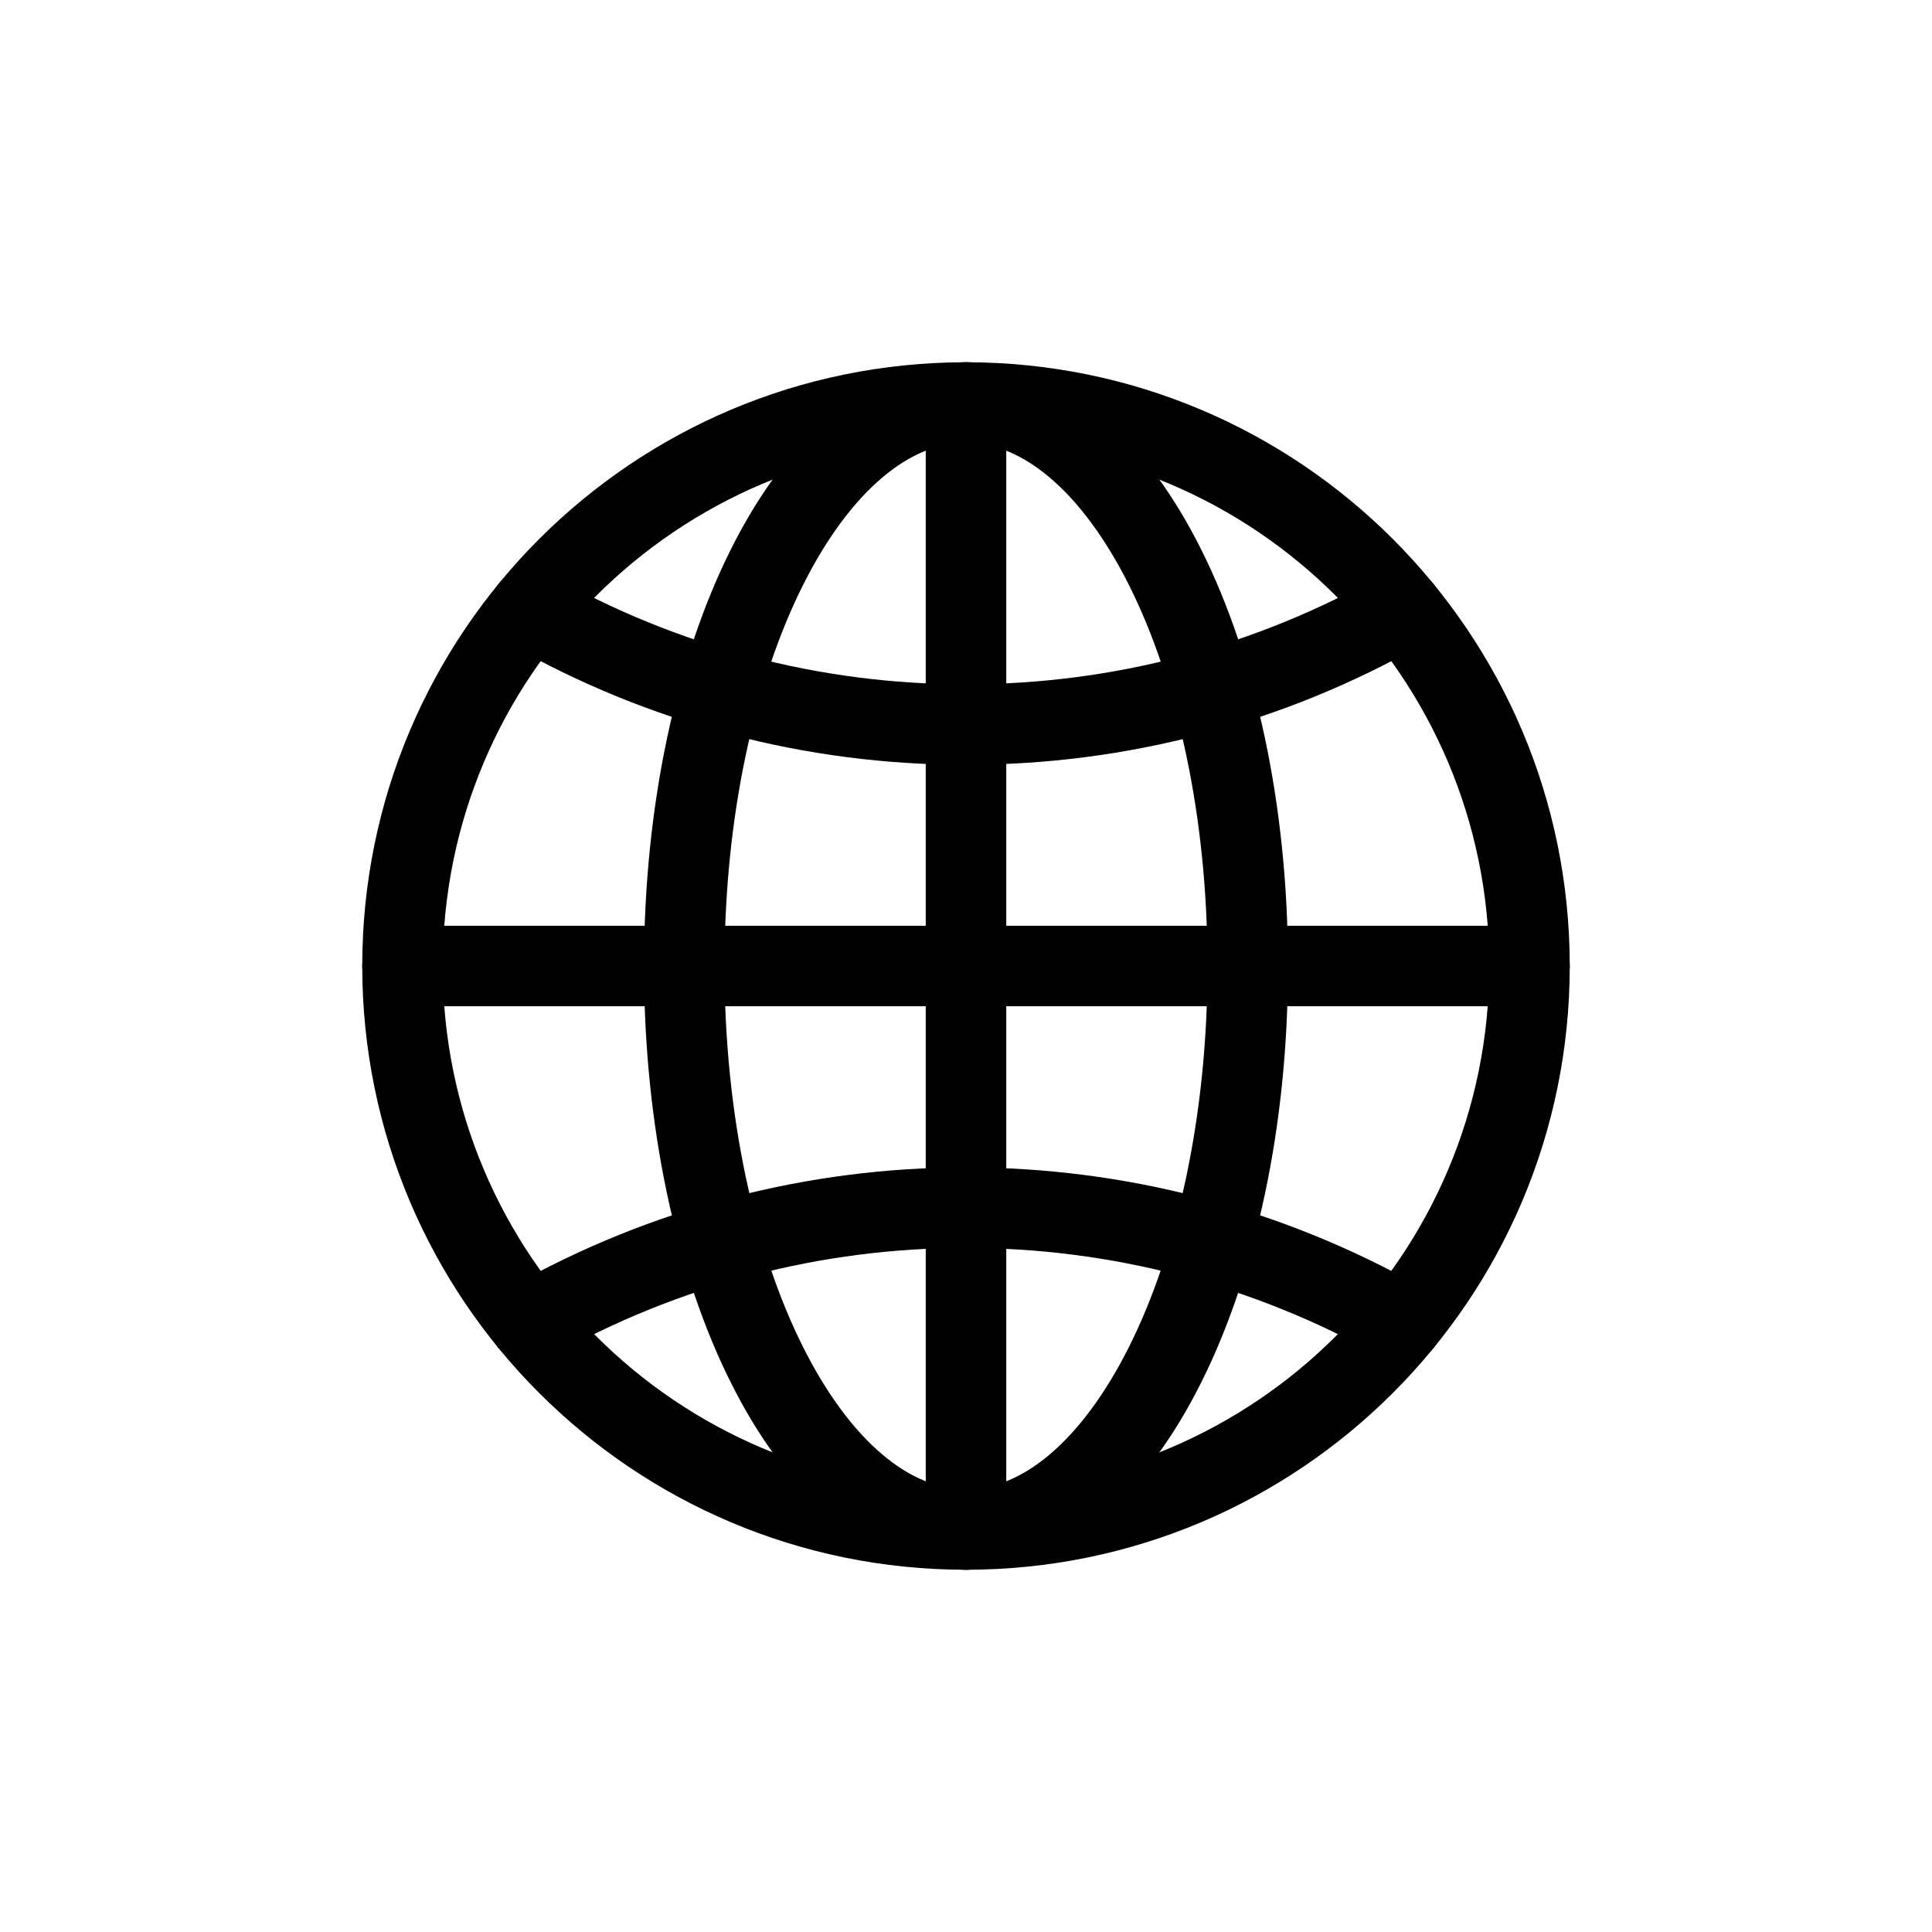
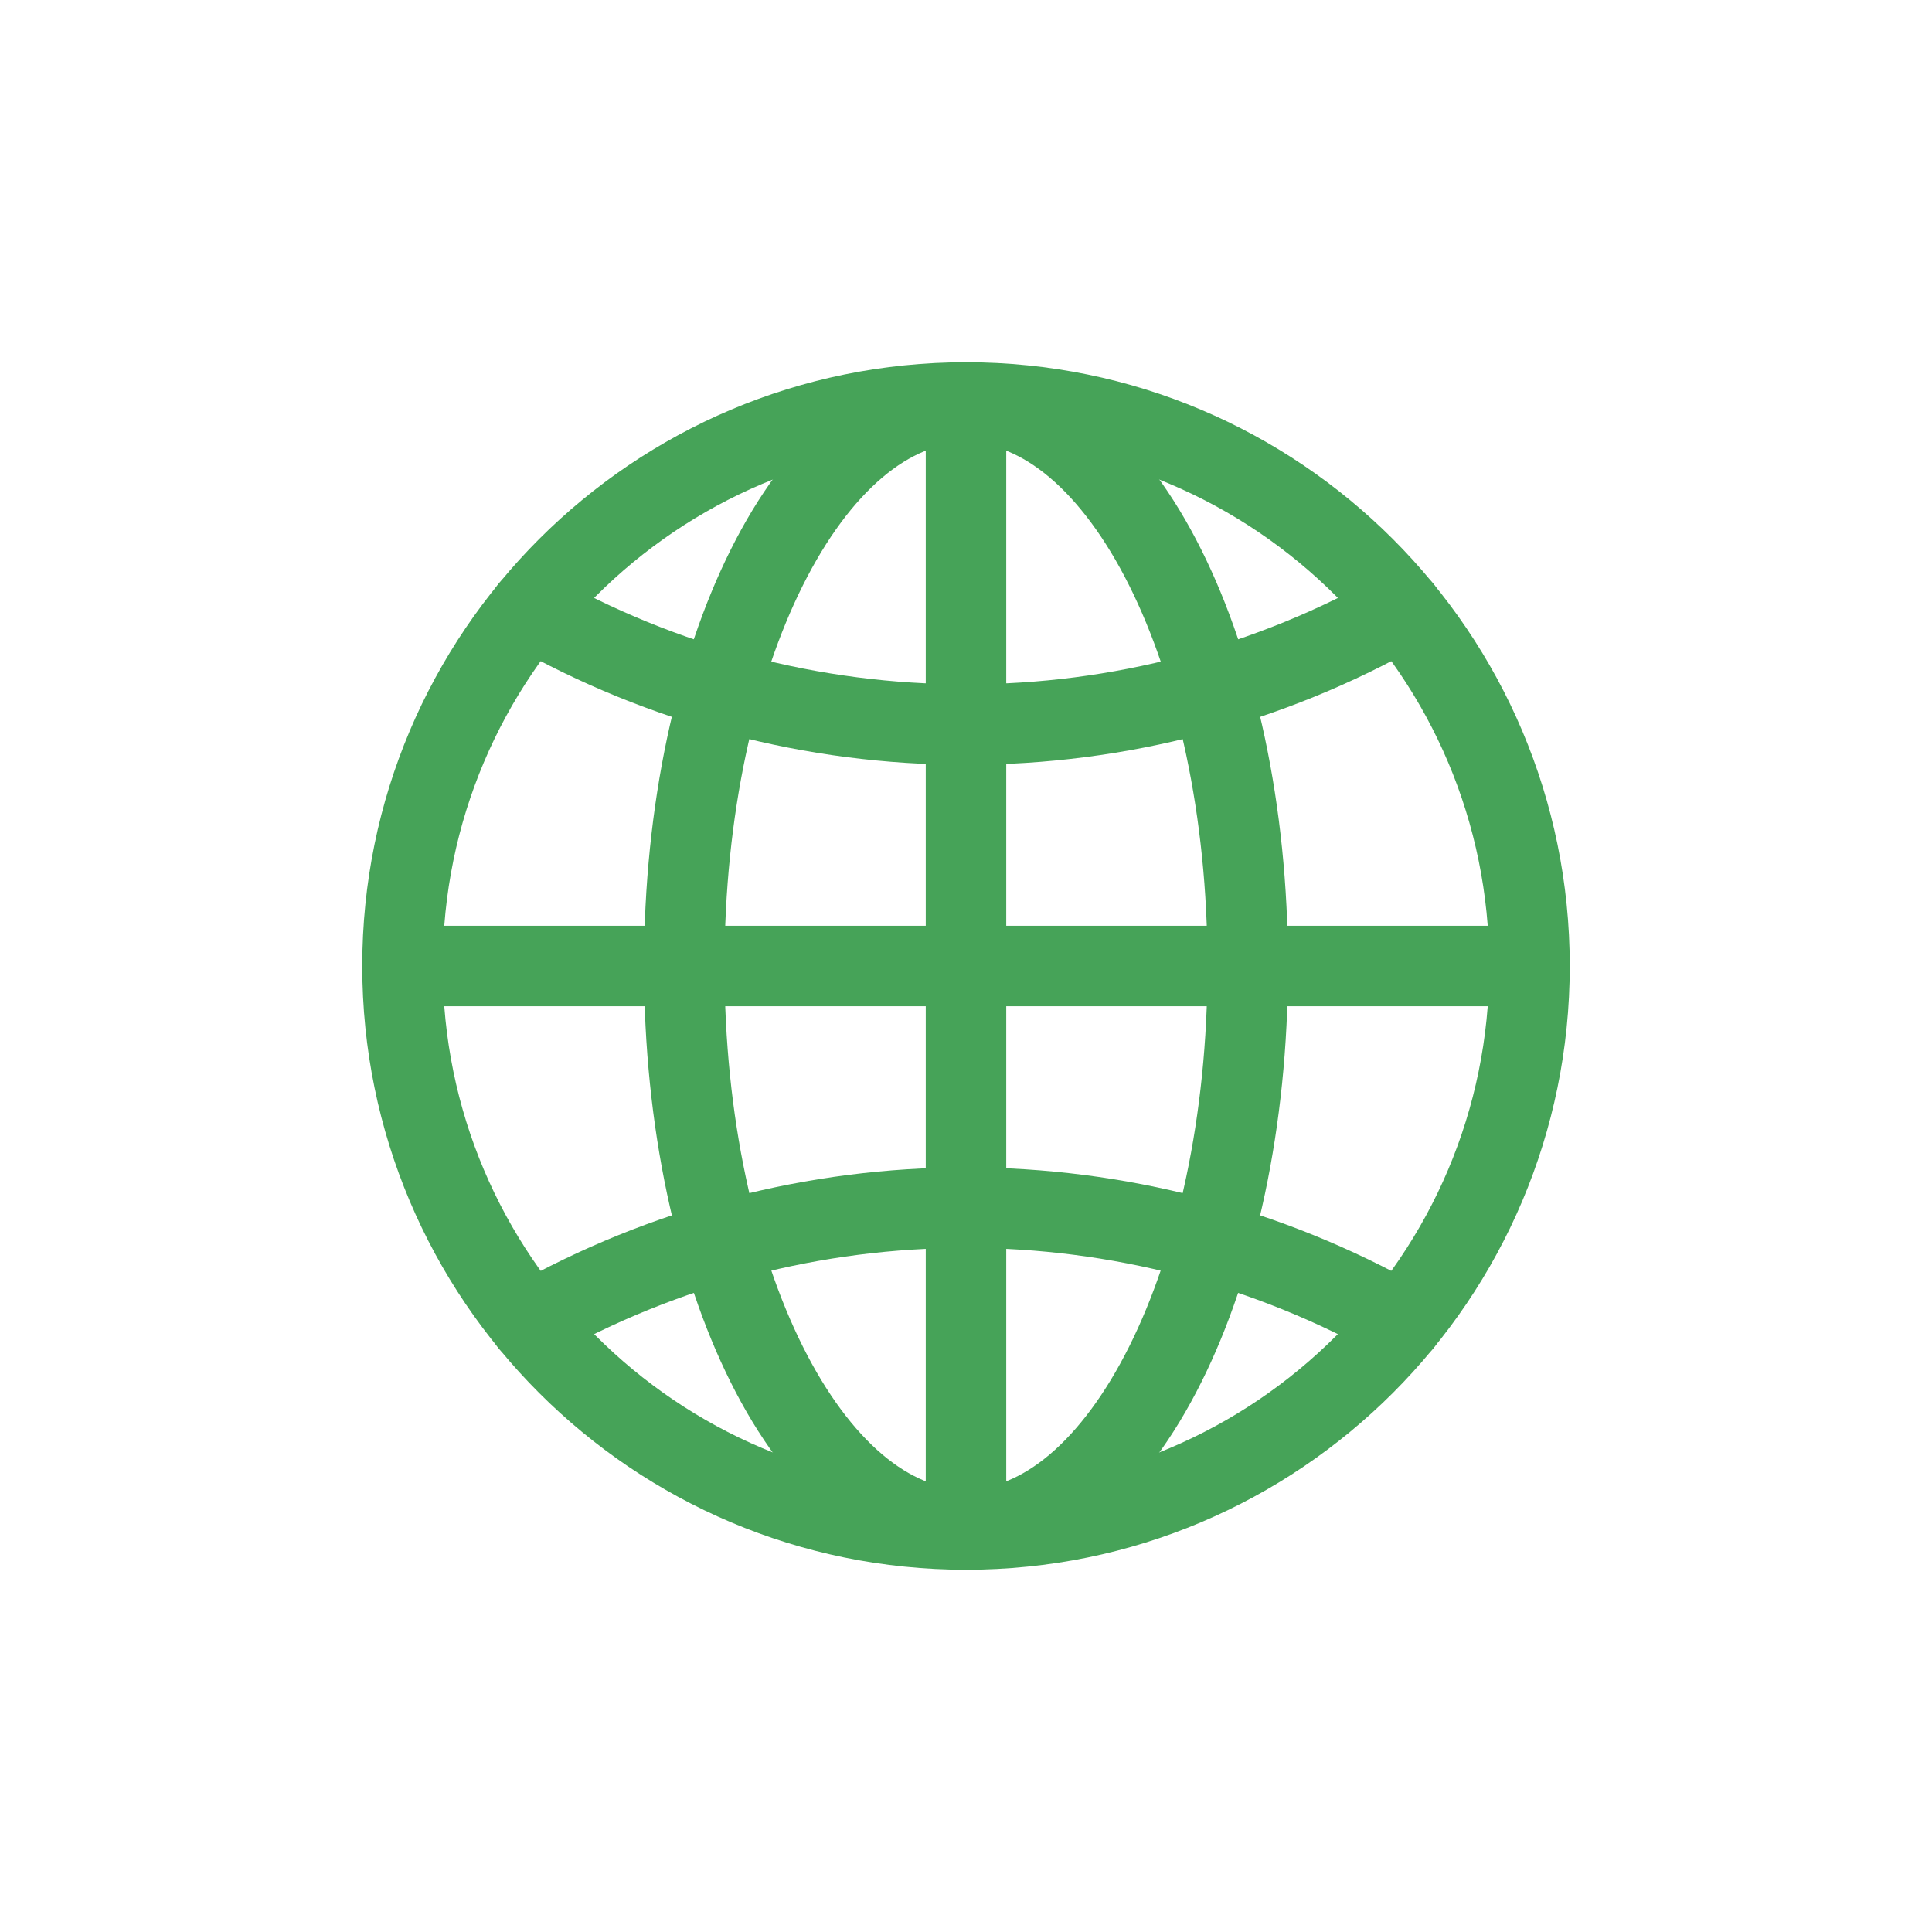
<svg xmlns="http://www.w3.org/2000/svg" viewBox="0 0 24 24">
  <defs>
-     <style>.cls-1,.cls-2{fill:none;}.cls-2{stroke:#000;stroke-linecap:round;stroke-linejoin:round;}</style>
+     <style>.cls-1,.cls-2{fill:none;}.cls-2{stroke:#46A358;stroke-linecap:round;stroke-linejoin:round;}</style>
  </defs>
  <g data-name="Layer 2" id="Layer_2">
    <g id="Workspace">
      <rect class="cls-1" height="24" width="24" />
      <circle class="cls-2" cx="12" cy="12" r="7" />
      <path class="cls-2" d="M6.58,16.43a11,11,0,0,1,10.84,0" />
      <path class="cls-2" d="M6.58,7.57A10.93,10.93,0,0,0,12,9a10.93,10.93,0,0,0,5.42-1.43" />
      <ellipse class="cls-2" cx="12" cy="12" rx="3.5" ry="7" />
      <line class="cls-2" x1="5" x2="19" y1="12" y2="12" />
      <line class="cls-2" x1="12" x2="12" y1="5" y2="19" />
    </g>
  </g>
</svg>
